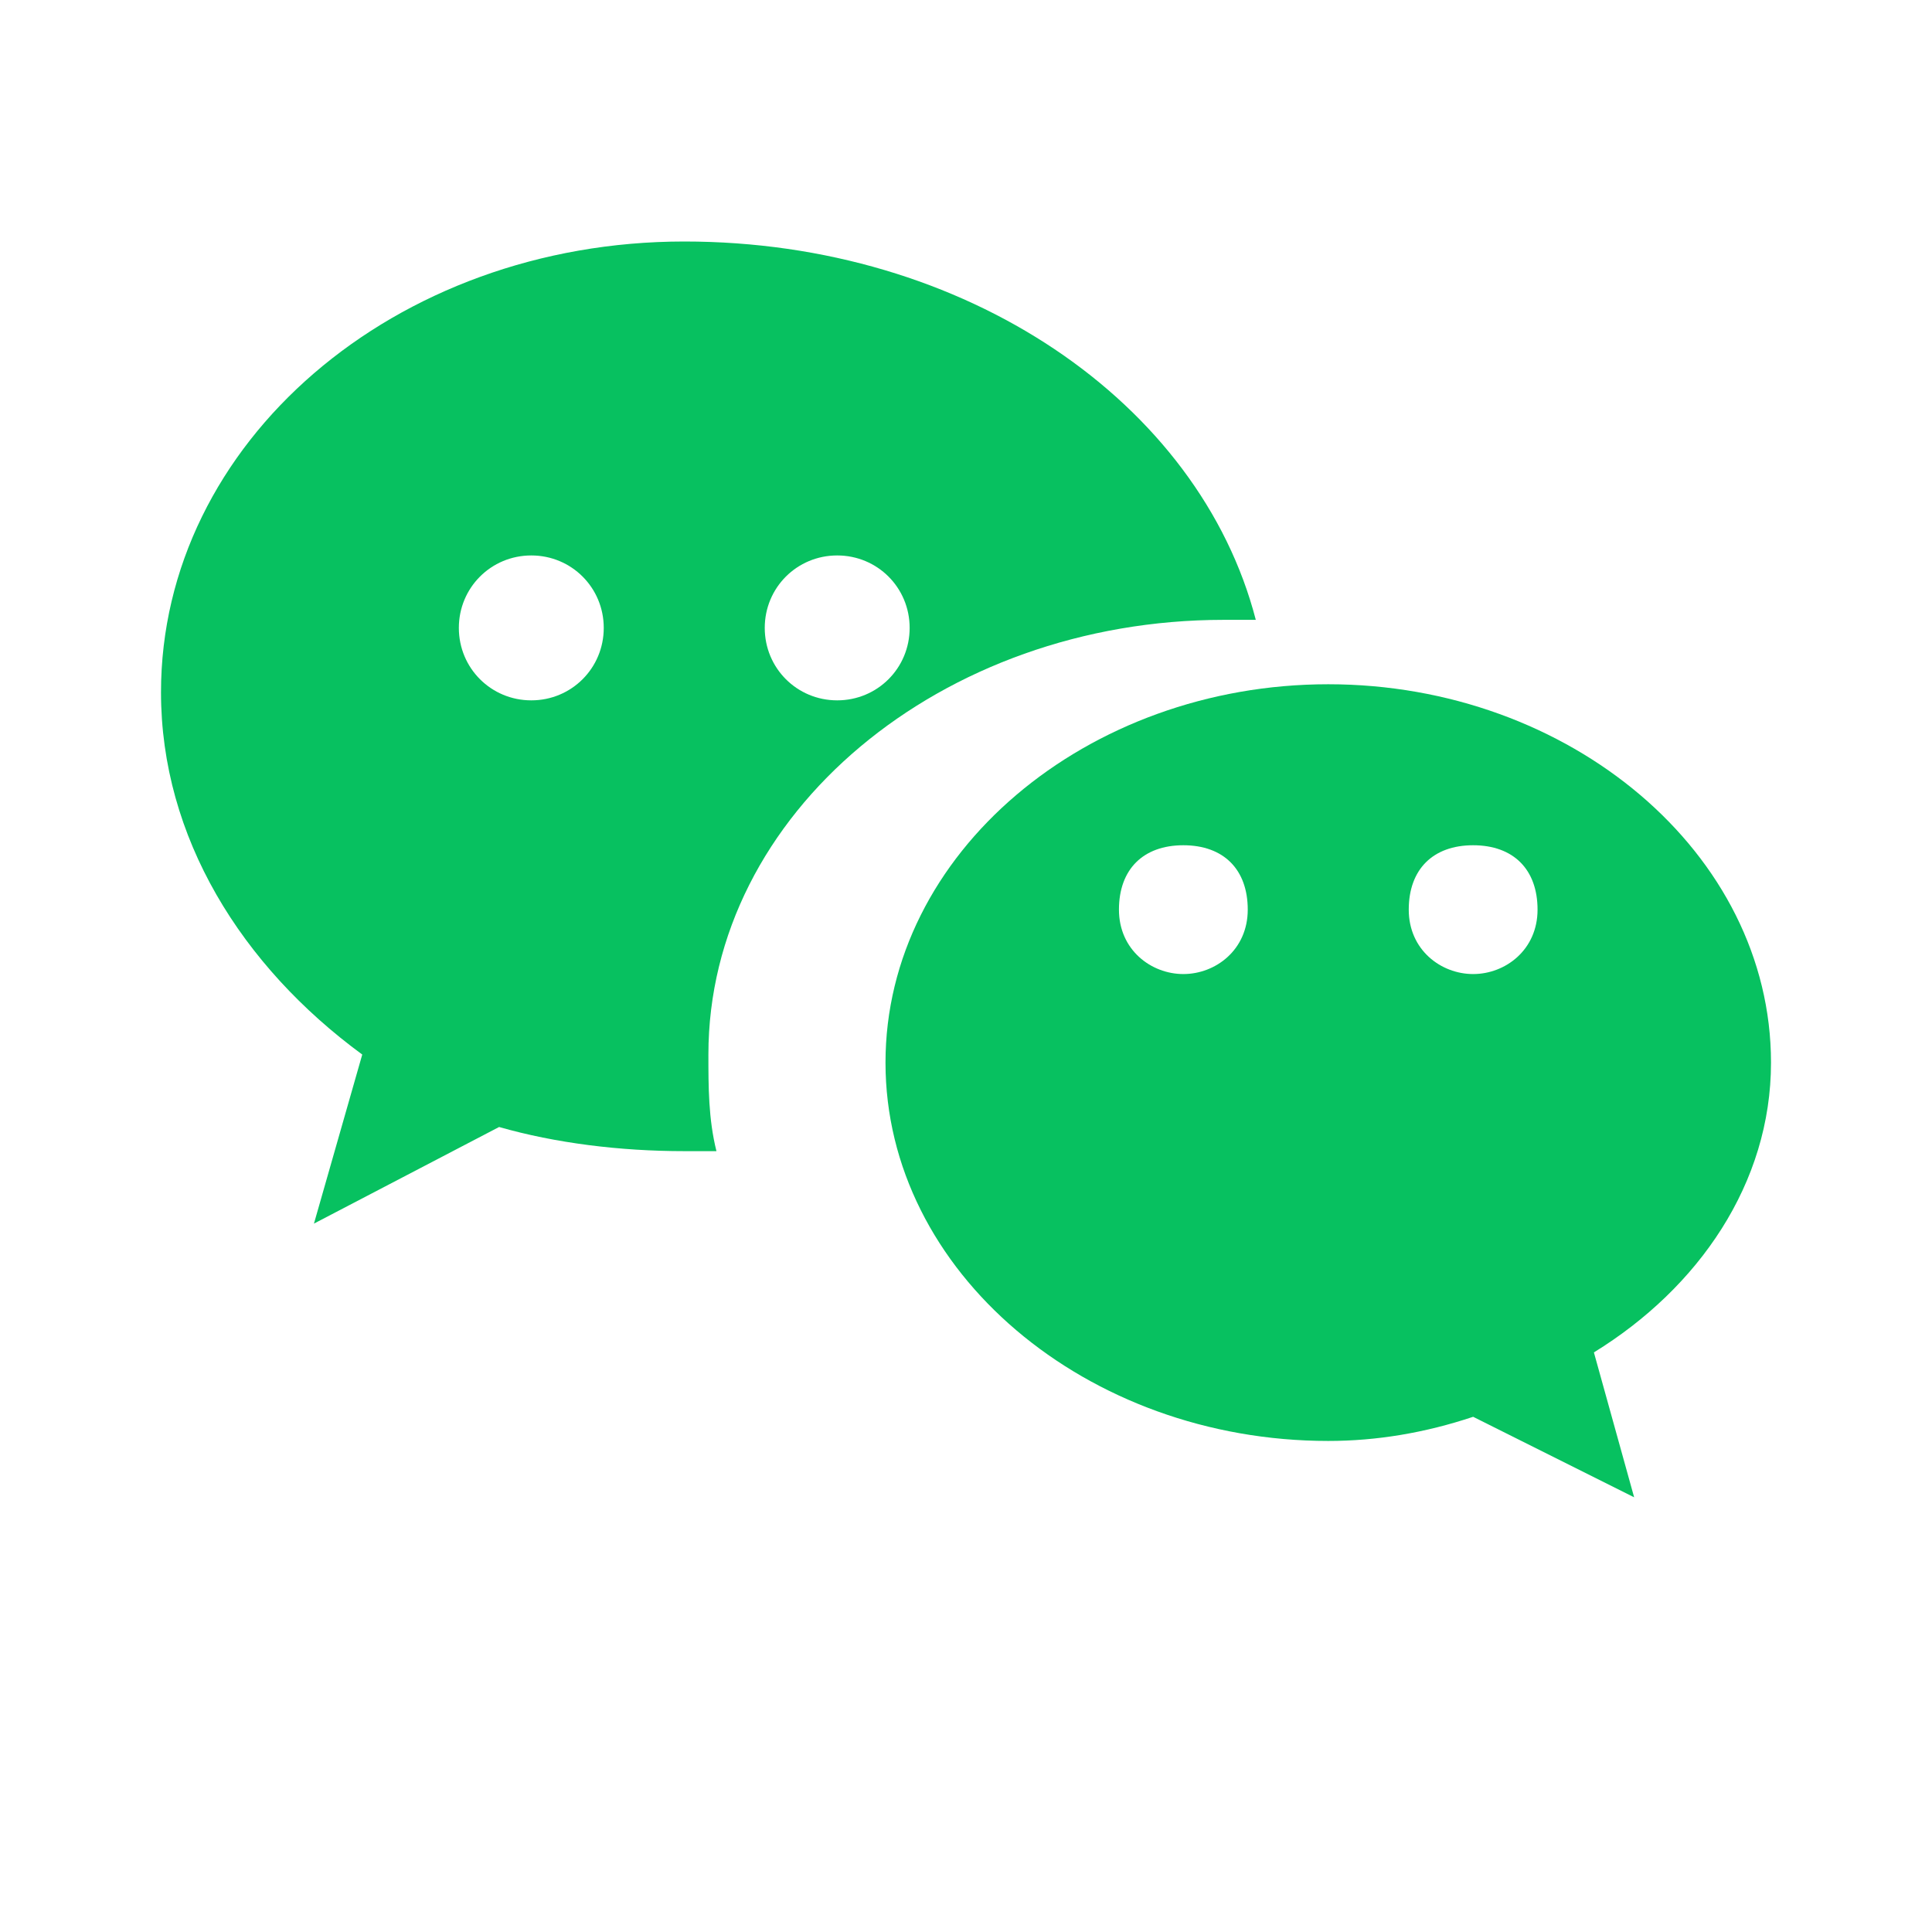
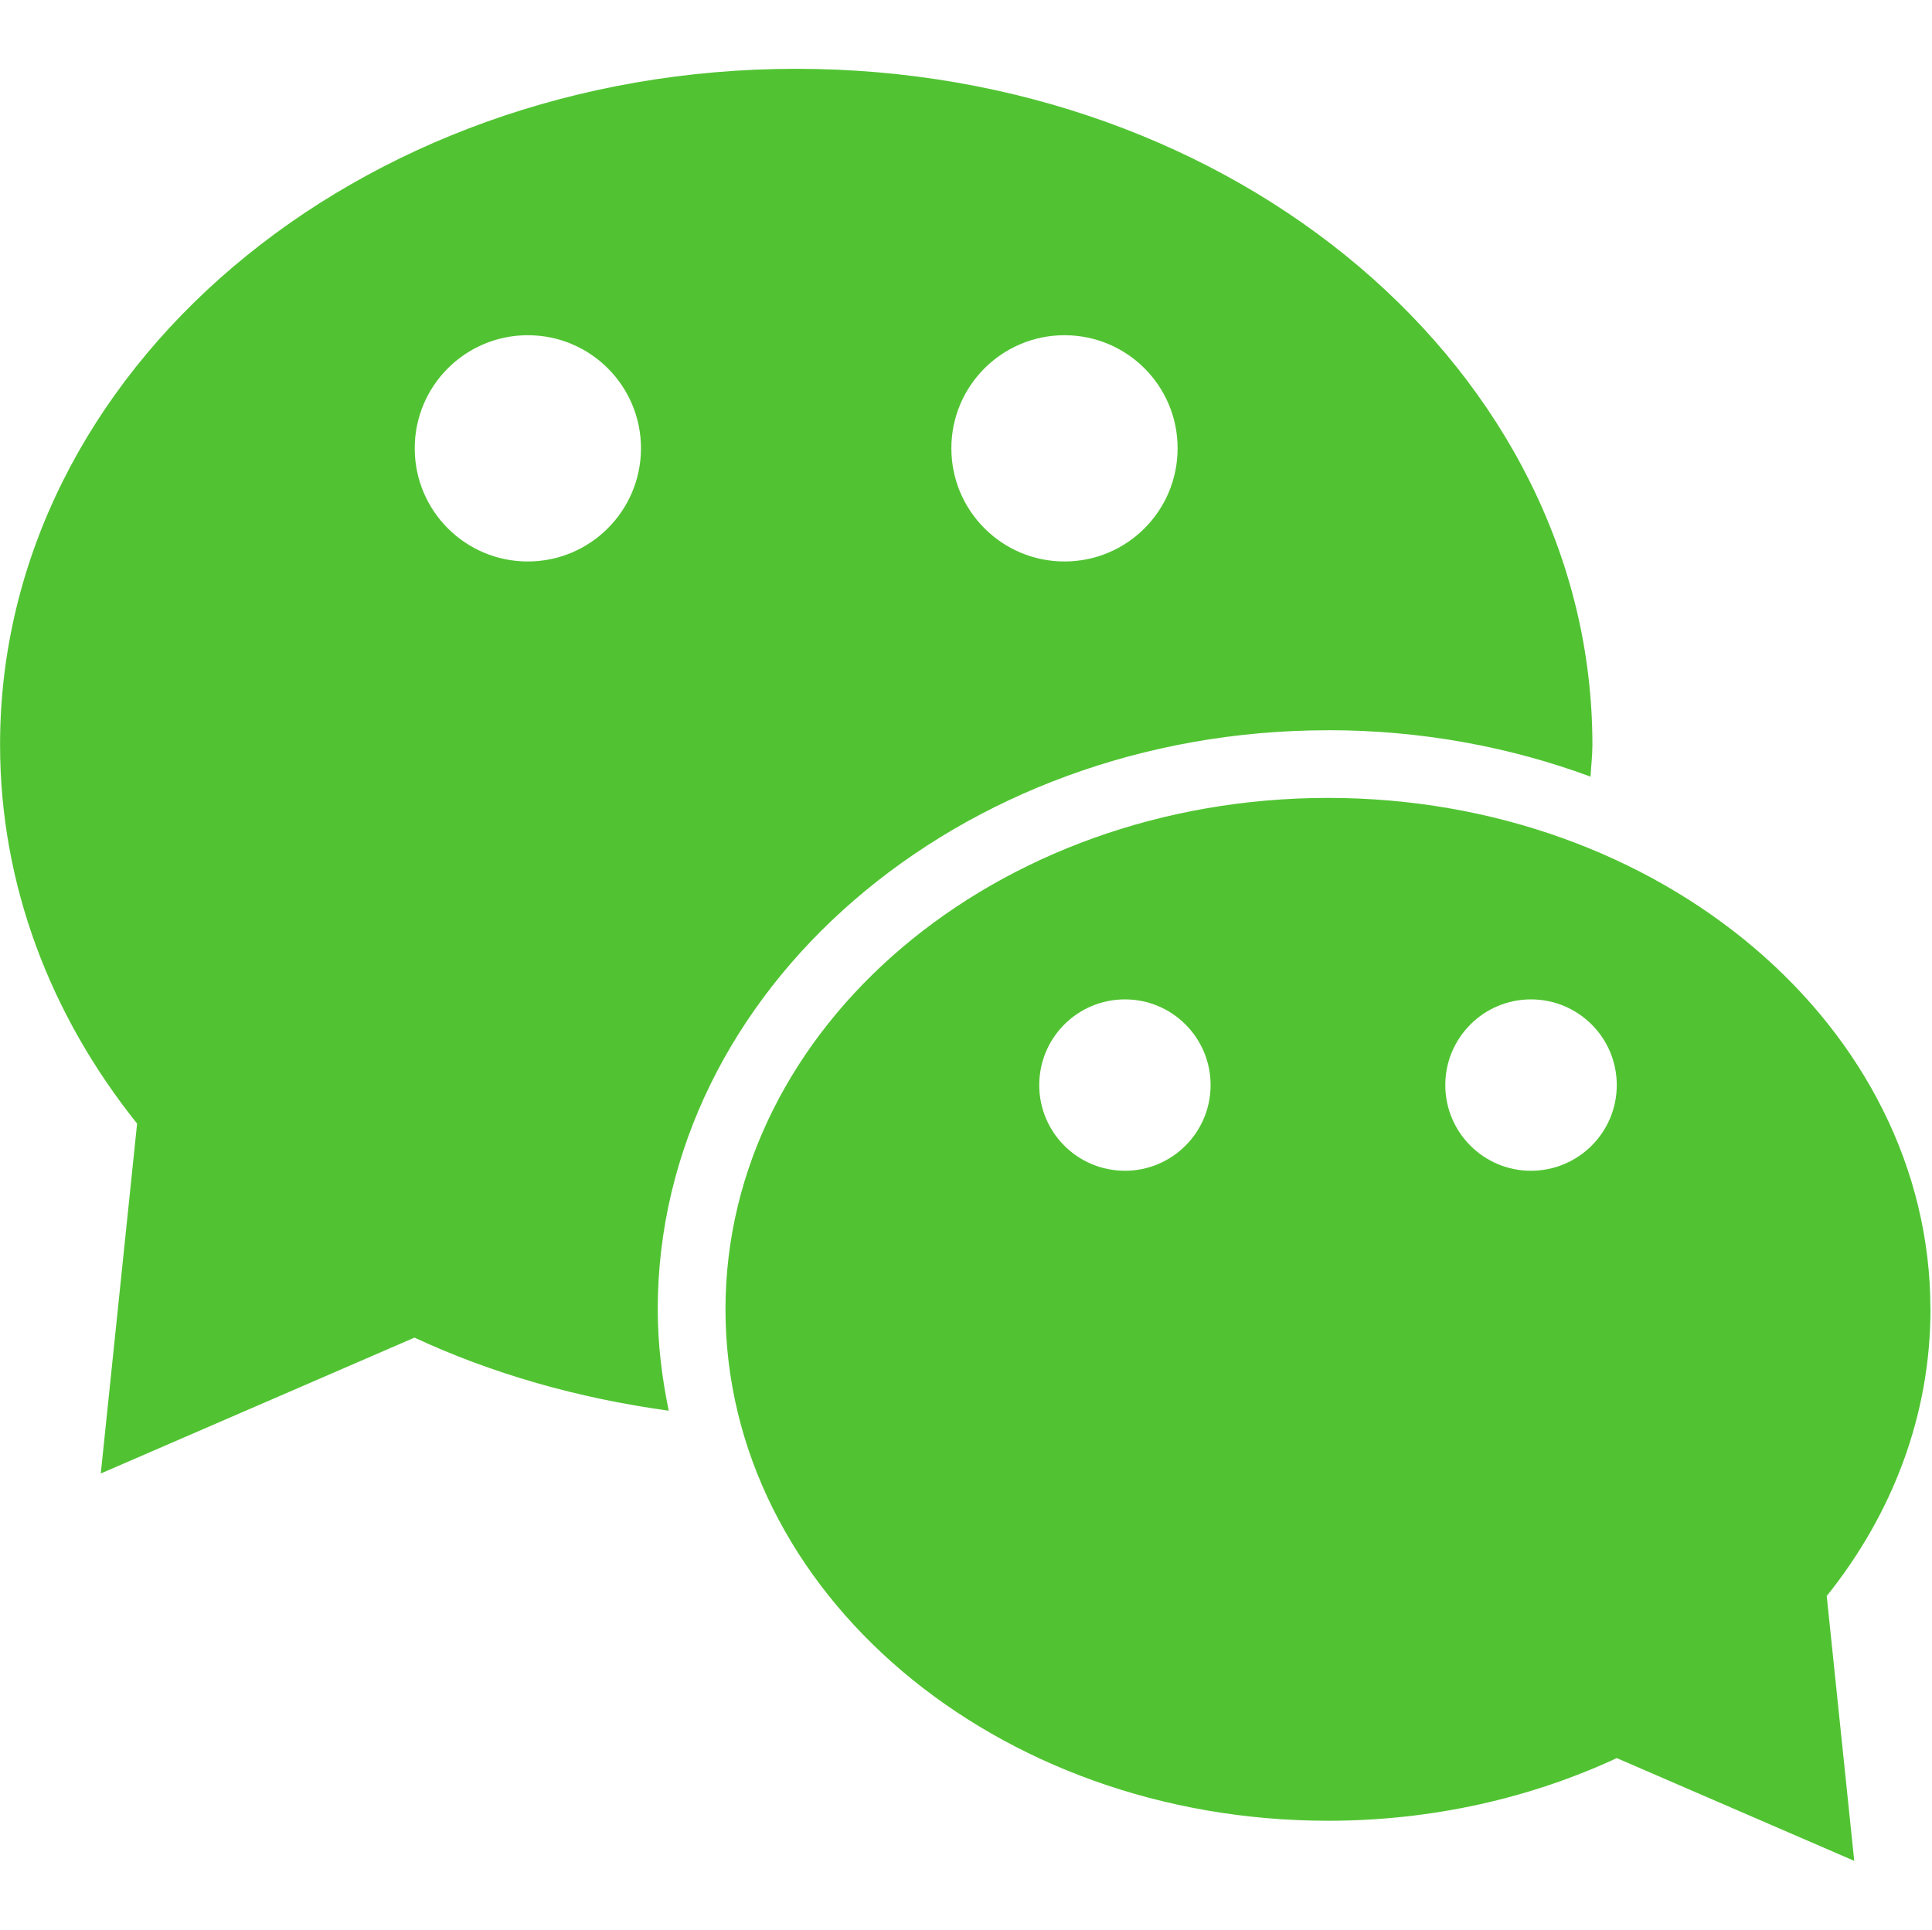
- <svg xmlns="http://www.w3.org/2000/svg" viewBox="0 0 24 24" width="24" height="24">
-   <path fill="#07C160" d="M8.5 3C4.9 3 2 5.5 2 8.6c0 1.8 1 3.4 2.5 4.5l-.6 2.1 2.3-1.2c.7.2 1.5.3 2.3.3h.4c-.1-.4-.1-.8-.1-1.2 0-3 2.9-5.4 6.4-5.4h.4C14.9 5 12 3 8.5 3zM6.6 6.9c.5 0 .9.4.9.9s-.4.9-.9.9-.9-.4-.9-.9.4-.9.9-.9zm3.8 0c.5 0 .9.4.9.9s-.4.9-.9.9-.9-.4-.9-.9.4-.9.9-.9z" />
-   <path fill="#07C160" d="M22 13.2c0-2.6-2.5-4.7-5.5-4.7S11 10.6 11 13.2s2.5 4.7 5.5 4.7c.6 0 1.2-.1 1.8-.3l2 1-.5-1.8c1.3-.8 2.2-2.1 2.2-3.6zm-7.3-1.1c-.4 0-.8-.3-.8-.8s.3-.8.8-.8.8.3.8.8-.4.8-.8.8zm3.6 0c-.4 0-.8-.3-.8-.8s.3-.8.8-.8.8.3.8.8-.4.8-.8.8z" />
+ <svg xmlns="http://www.w3.org/2000/svg" t="1787798091363" class="icon" viewBox="0 0 1025 1024" version="1.1" p-id="5522" width="200.195" height="200">
+   <path d="M1024.16 694.816c0-149.92-143.104-271.392-319.584-271.392-176.576 0-319.68 121.504-319.68 271.392S528 966.208 704.576 966.208c55.456 0 107.648-12.096 153.184-33.248l125.984 54.528-14.592-140.544c34.784-43.392 55.04-95.808 55.04-152.128zM596.832 621.28c-25.152 0-45.472-20.352-45.472-45.472s20.32-45.472 45.472-45.472c25.12 0 45.44 20.384 45.44 45.472s-20.384 45.472-45.44 45.472z m215.392 0c-25.056 0-45.44-20.352-45.44-45.472s20.384-45.472 45.44-45.472c25.184 0 45.536 20.384 45.536 45.472s-20.352 45.472-45.536 45.472zM704.576 387.488c49.376 0 96.416 8.8 139.264 24.64 0.32-5.728 0.992-11.232 0.992-16.992 0-198.08-189.152-358.624-422.432-358.624C189.184 36.512 0.032 197.024 0.032 395.136c0 74.496 26.816 143.776 72.704 201.12L53.472 781.92l166.432-72.096c41.216 19.2 86.784 32.16 134.88 38.784-3.616-17.504-5.824-35.424-5.824-53.792 0.032-169.44 159.552-307.296 355.616-307.296z m-139.808-209.6c33.184 0 60 26.88 60 60 0 33.184-26.816 60.064-60 60.064s-60.032-26.88-60.032-60.064c0-33.152 26.88-60 60.032-60zM280.032 297.952c-33.184 0-60-26.88-60-60.064 0-33.152 26.848-60 60-60 33.184 0 60.032 26.88 60.032 60s-26.88 60.064-60.032 60.064z" fill="#51C332" p-id="5523" />
</svg>
